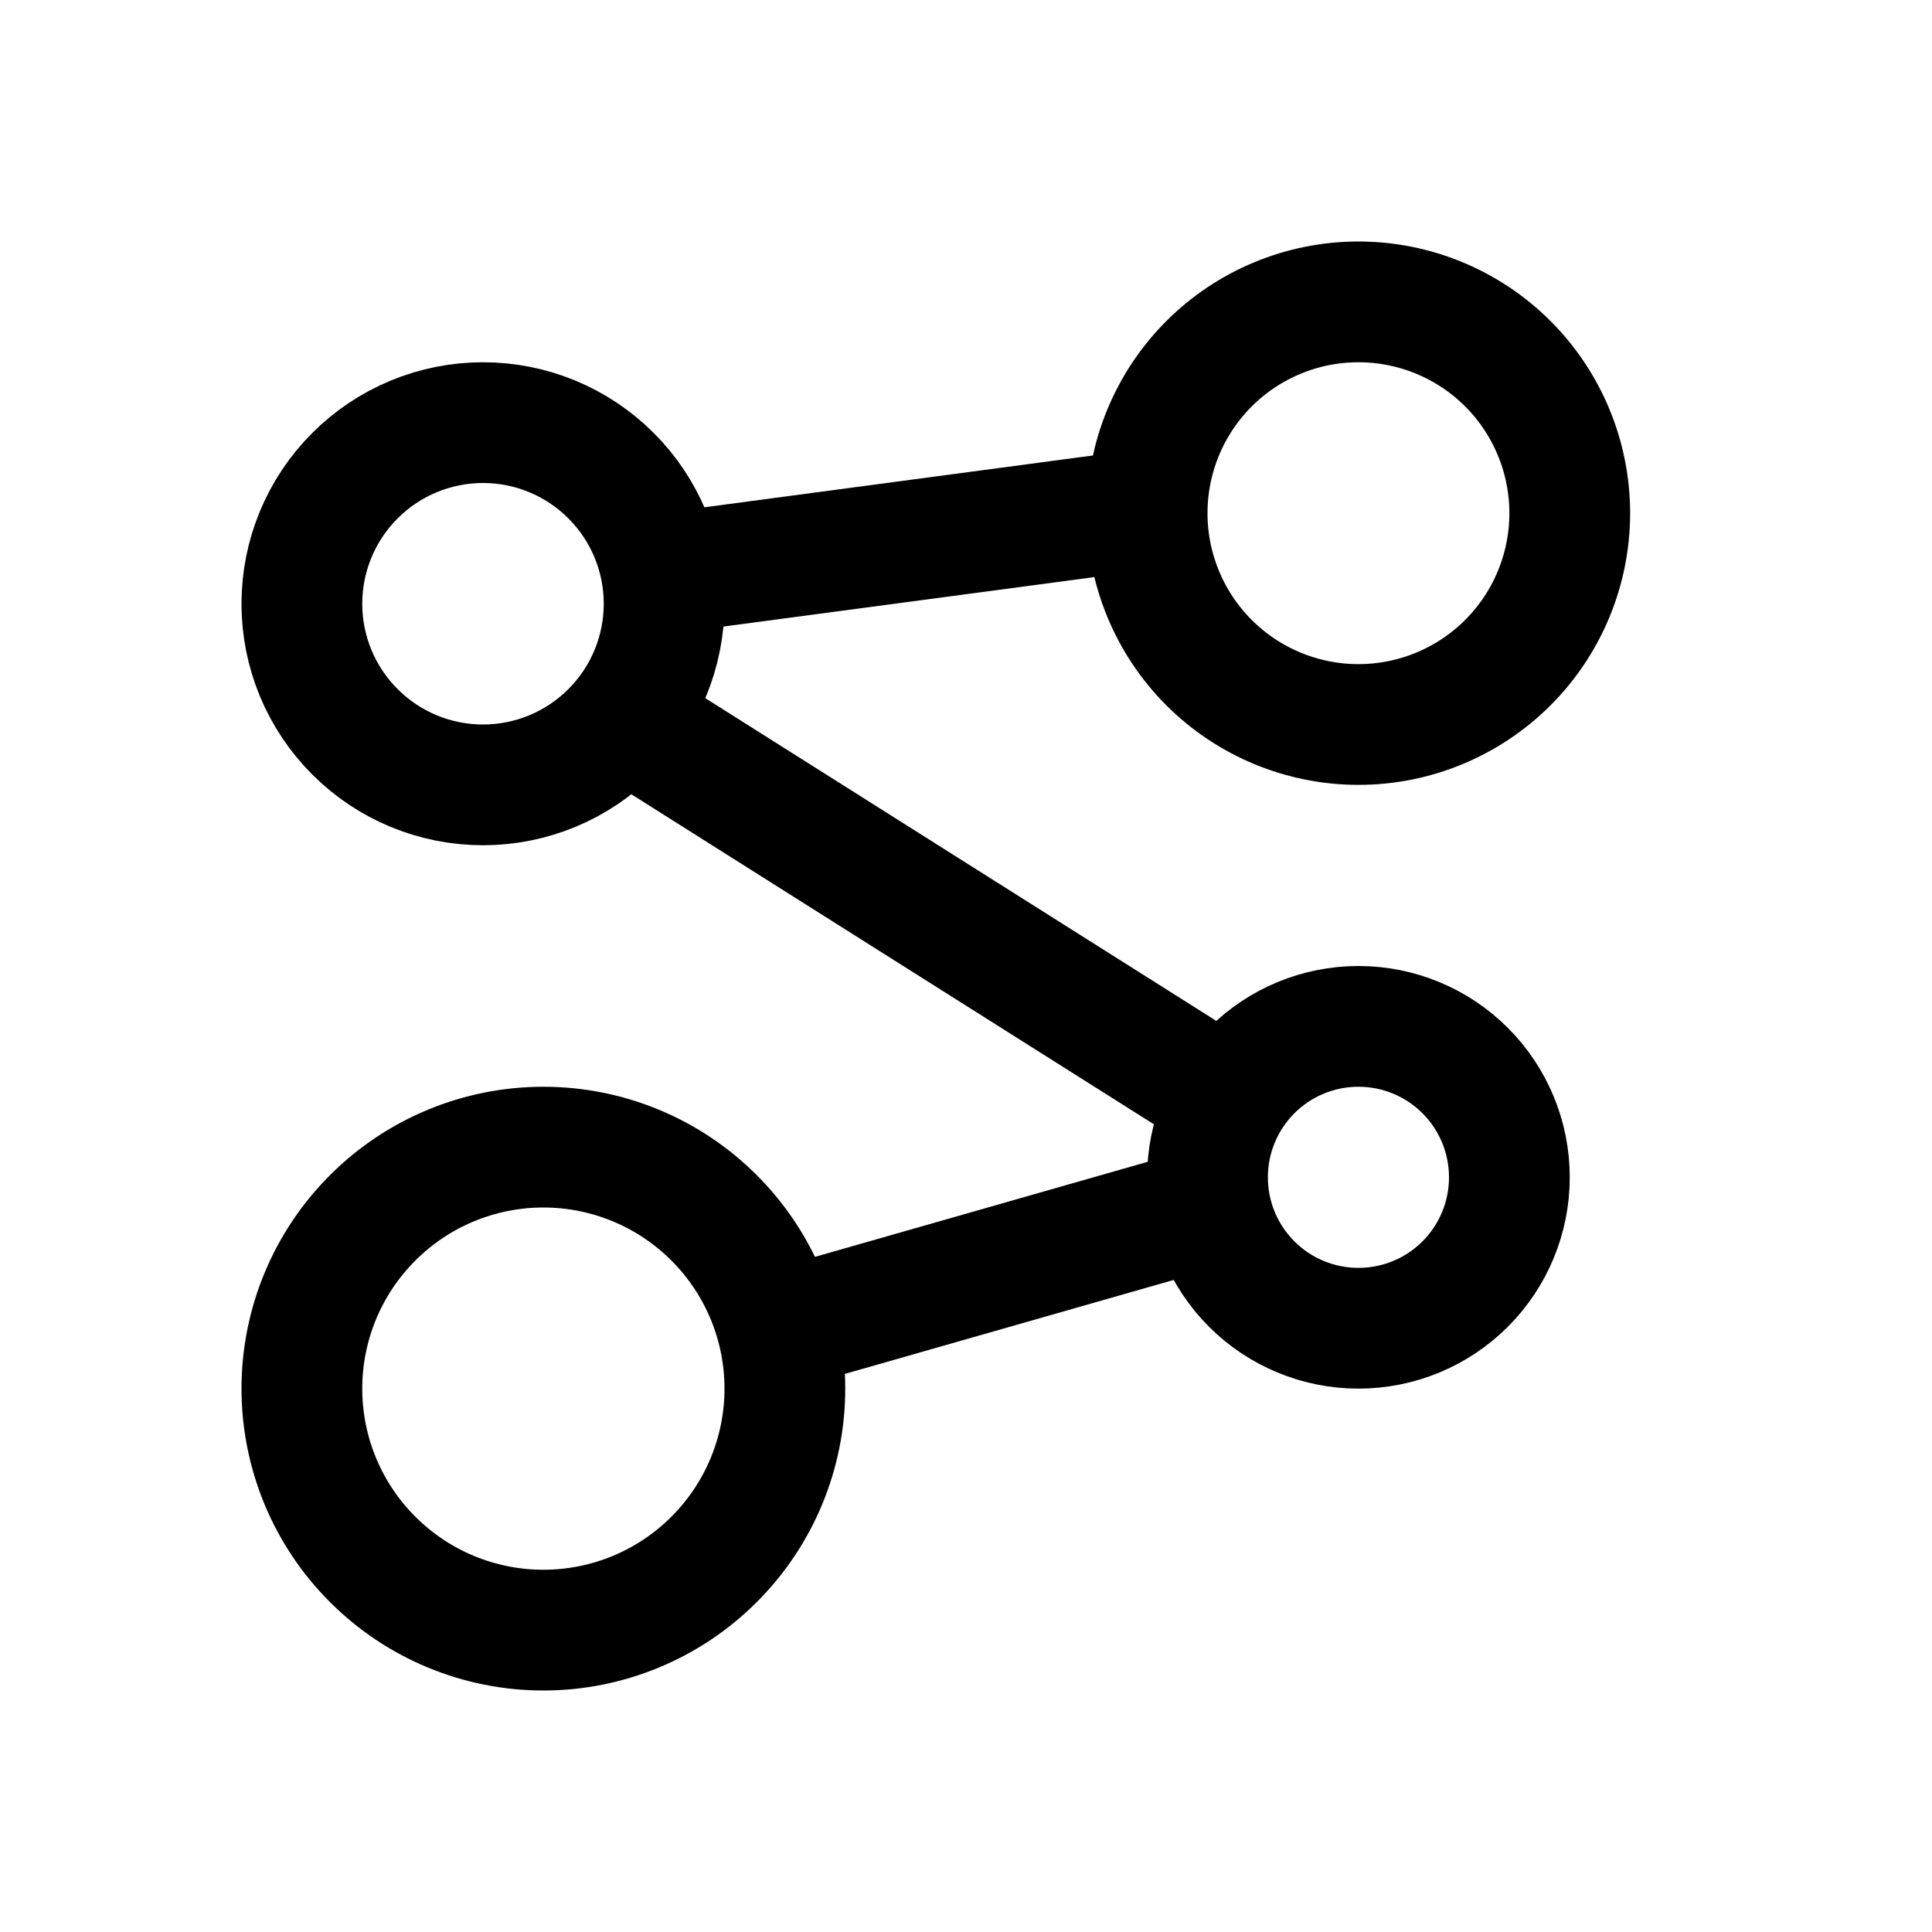
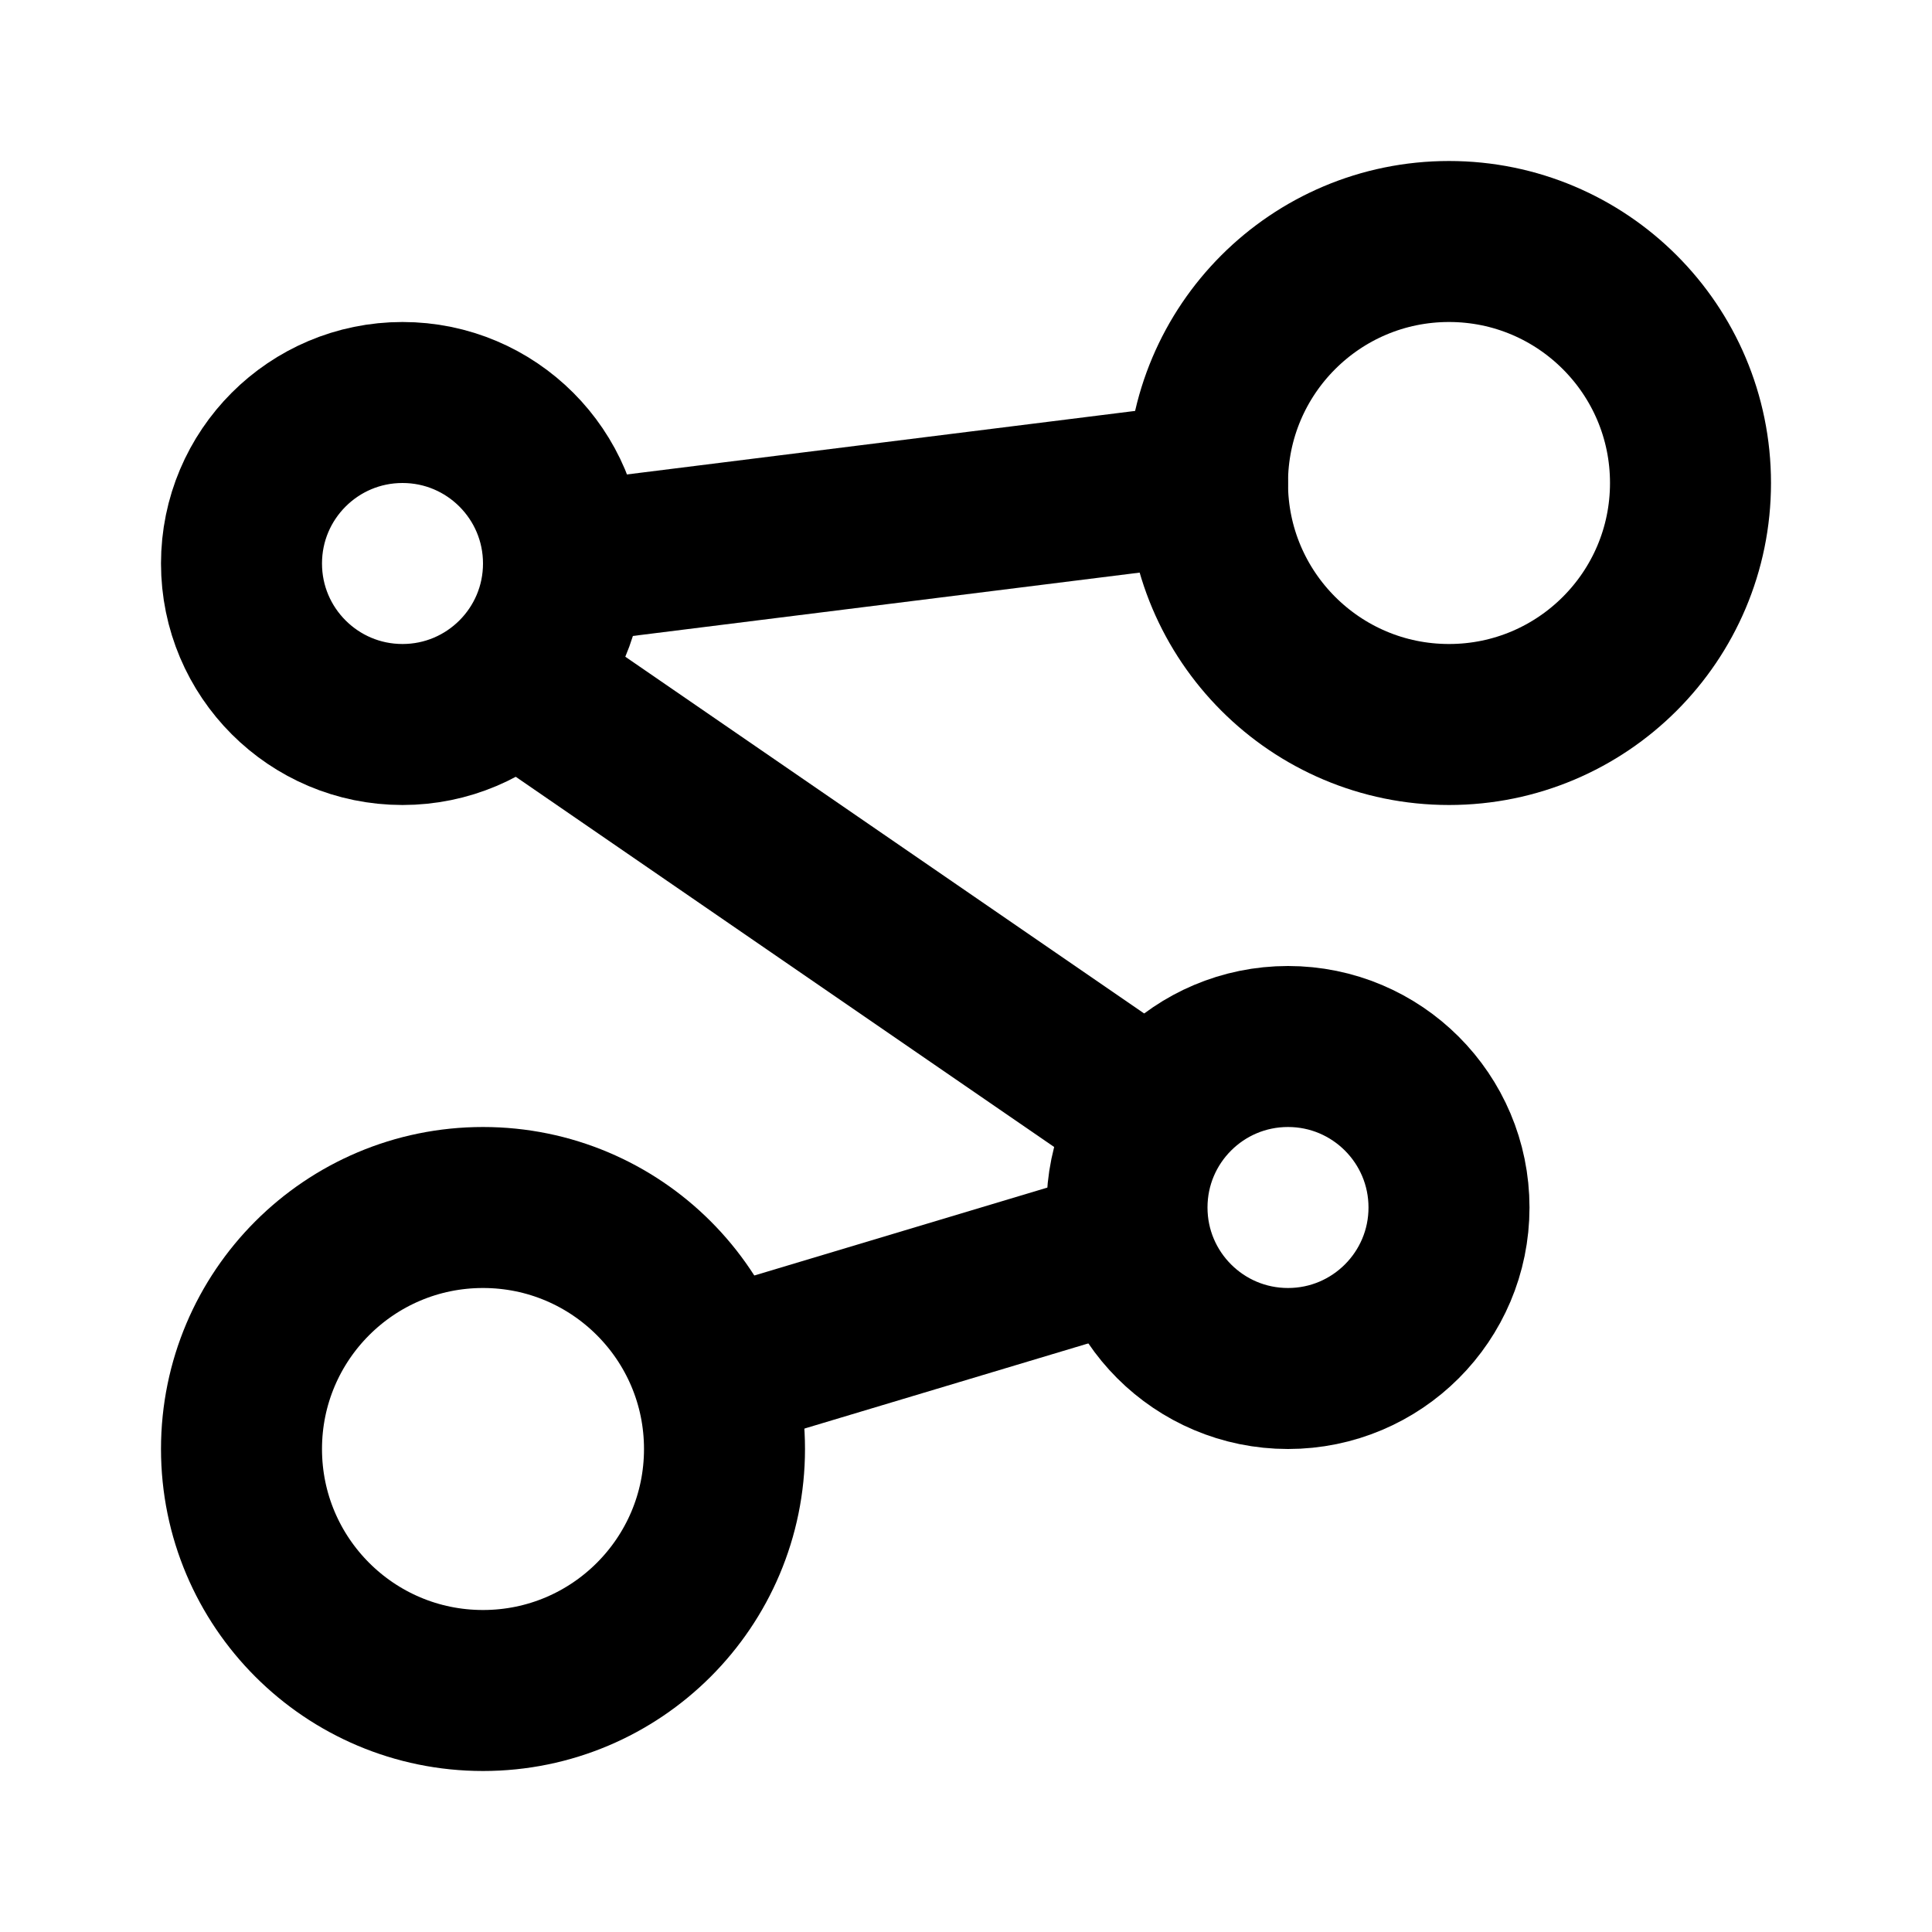
- <svg xmlns="http://www.w3.org/2000/svg" width="32" height="32" viewBox="0 0 32 32" fill="none">
-   <path d="M5 10C5 10.796 5.316 11.559 5.879 12.121C6.441 12.684 7.204 13 8 13C8.796 13 9.559 12.684 10.121 12.121C10.684 11.559 11 10.796 11 10C11 9.204 10.684 8.441 10.121 7.879C9.559 7.316 8.796 7 8 7C7.204 7 6.441 7.316 5.879 7.879C5.316 8.441 5 9.204 5 10Z" stroke="black" stroke-width="2" stroke-linecap="round" stroke-linejoin="round" />
-   <path d="M20 19.5C20 20.163 20.263 20.799 20.732 21.268C21.201 21.737 21.837 22 22.5 22C23.163 22 23.799 21.737 24.268 21.268C24.737 20.799 25 20.163 25 19.5C25 18.837 24.737 18.201 24.268 17.732C23.799 17.263 23.163 17 22.5 17C21.837 17 21.201 17.263 20.732 17.732C20.263 18.201 20 18.837 20 19.5Z" stroke="black" stroke-width="2" stroke-linecap="round" stroke-linejoin="round" />
-   <path d="M19 8.5C19 9.428 19.369 10.319 20.025 10.975C20.681 11.631 21.572 12 22.5 12C23.428 12 24.319 11.631 24.975 10.975C25.631 10.319 26 9.428 26 8.5C26 7.572 25.631 6.681 24.975 6.025C24.319 5.369 23.428 5 22.5 5C21.572 5 20.681 5.369 20.025 6.025C19.369 6.681 19 7.572 19 8.5Z" stroke="black" stroke-width="2" stroke-linecap="round" stroke-linejoin="round" />
-   <path d="M5 23C5 24.061 5.421 25.078 6.172 25.828C6.922 26.579 7.939 27 9 27C10.061 27 11.078 26.579 11.828 25.828C12.579 25.078 13 24.061 13 23C13 21.939 12.579 20.922 11.828 20.172C11.078 19.421 10.061 19 9 19C7.939 19 6.922 19.421 6.172 20.172C5.421 20.922 5 21.939 5 23Z" stroke="black" stroke-width="2" stroke-linecap="round" stroke-linejoin="round" />
-   <path d="M13 22L20 20" stroke="black" stroke-width="2" stroke-linecap="round" stroke-linejoin="round" />
-   <path d="M10.5 12L20 18" stroke="black" stroke-width="2" stroke-linecap="round" stroke-linejoin="round" />
-   <path d="M11 9.5L18.5 8.5" stroke="black" stroke-width="2" stroke-linecap="round" stroke-linejoin="round" />
+ <svg xmlns="http://www.w3.org/2000/svg" class="icon icon-tabler icon-tabler-chart-dots-3" width="24" height="24" viewBox="0 0 24 24" stroke-width="2" stroke="currentColor" fill="none" stroke-linecap="round" stroke-linejoin="round">
+   <path stroke="none" d="M0 0h24v24H0z" fill="none" />
+   <path d="M5 7m-2 0a2 2 0 1 0 4 0a2 2 0 1 0 -4 0" />
+   <path d="M16 15m-2 0a2 2 0 1 0 4 0a2 2 0 1 0 -4 0" />
+   <path d="M18 6m-3 0a3 3 0 1 0 6 0a3 3 0 1 0 -6 0" />
+   <path d="M6 18m-3 0a3 3 0 1 0 6 0a3 3 0 1 0 -6 0" />
+   <path d="M9 17l5 -1.5" />
+   <path d="M6.5 8.5l7.81 5.37" />
+   <path d="M7 7l8 -1" />
</svg>
